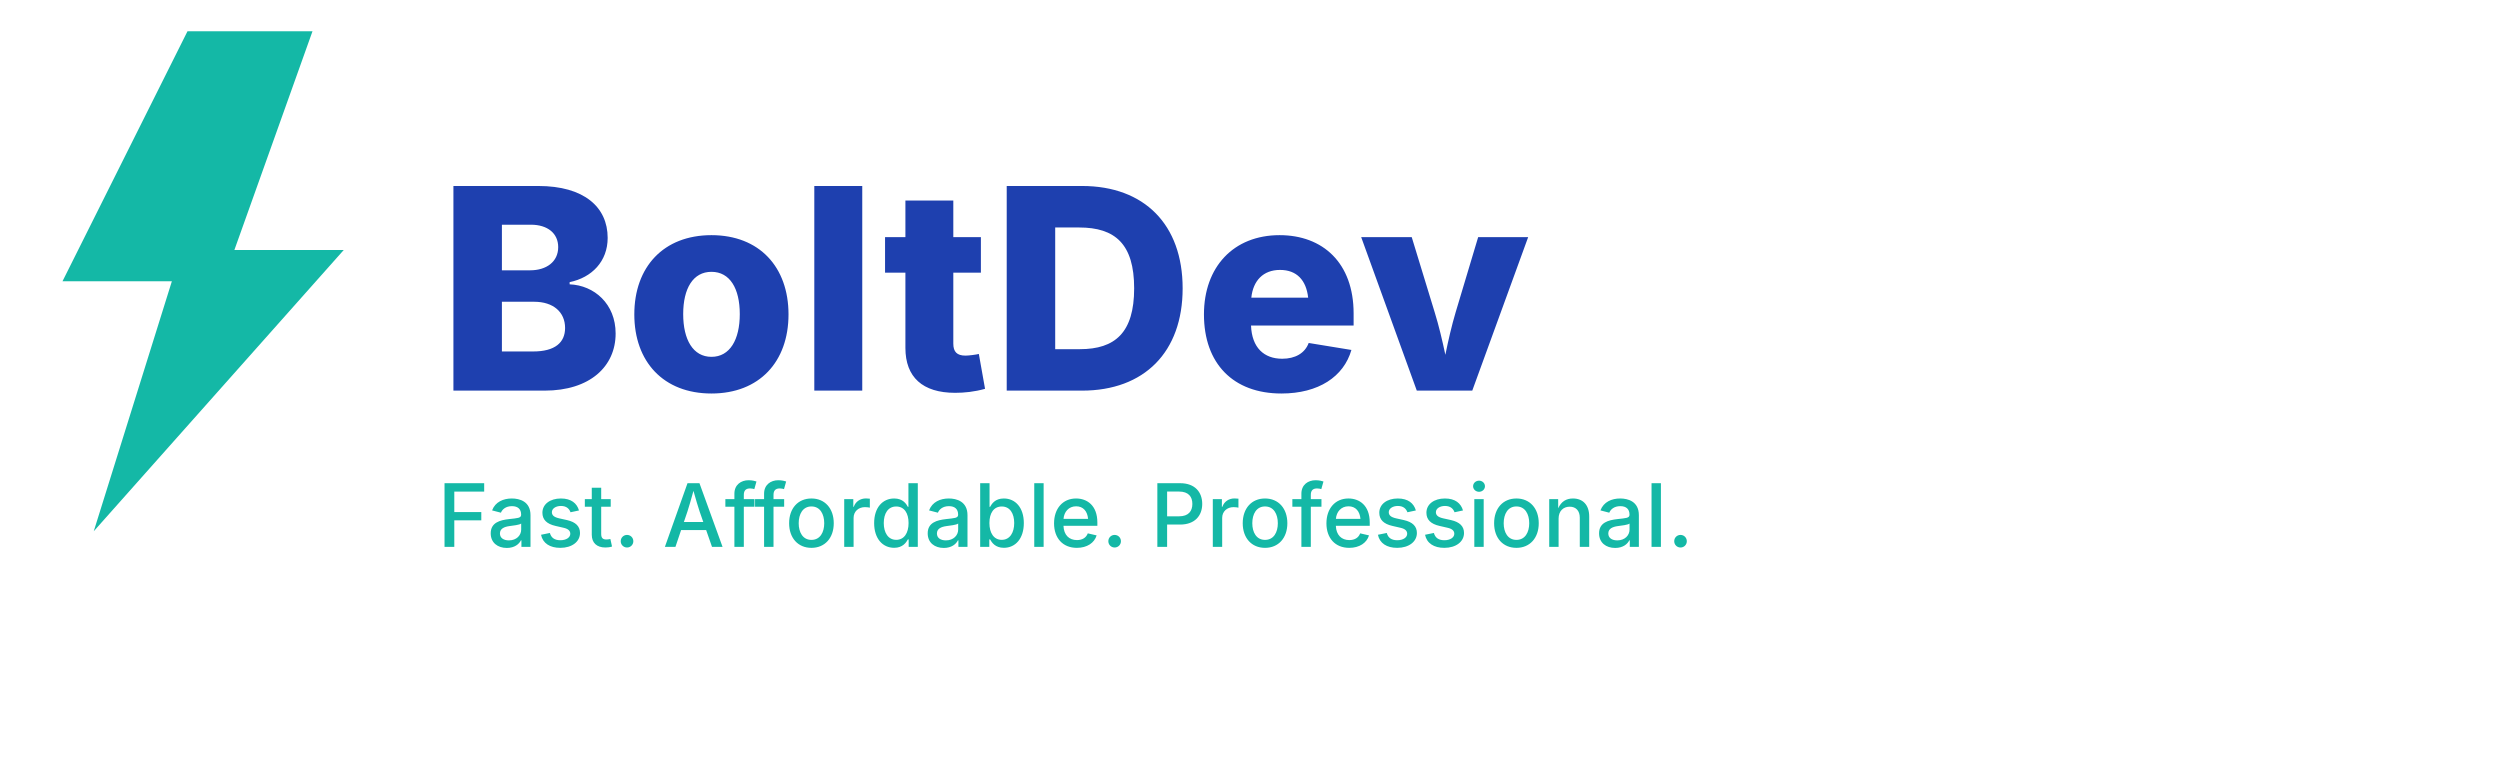
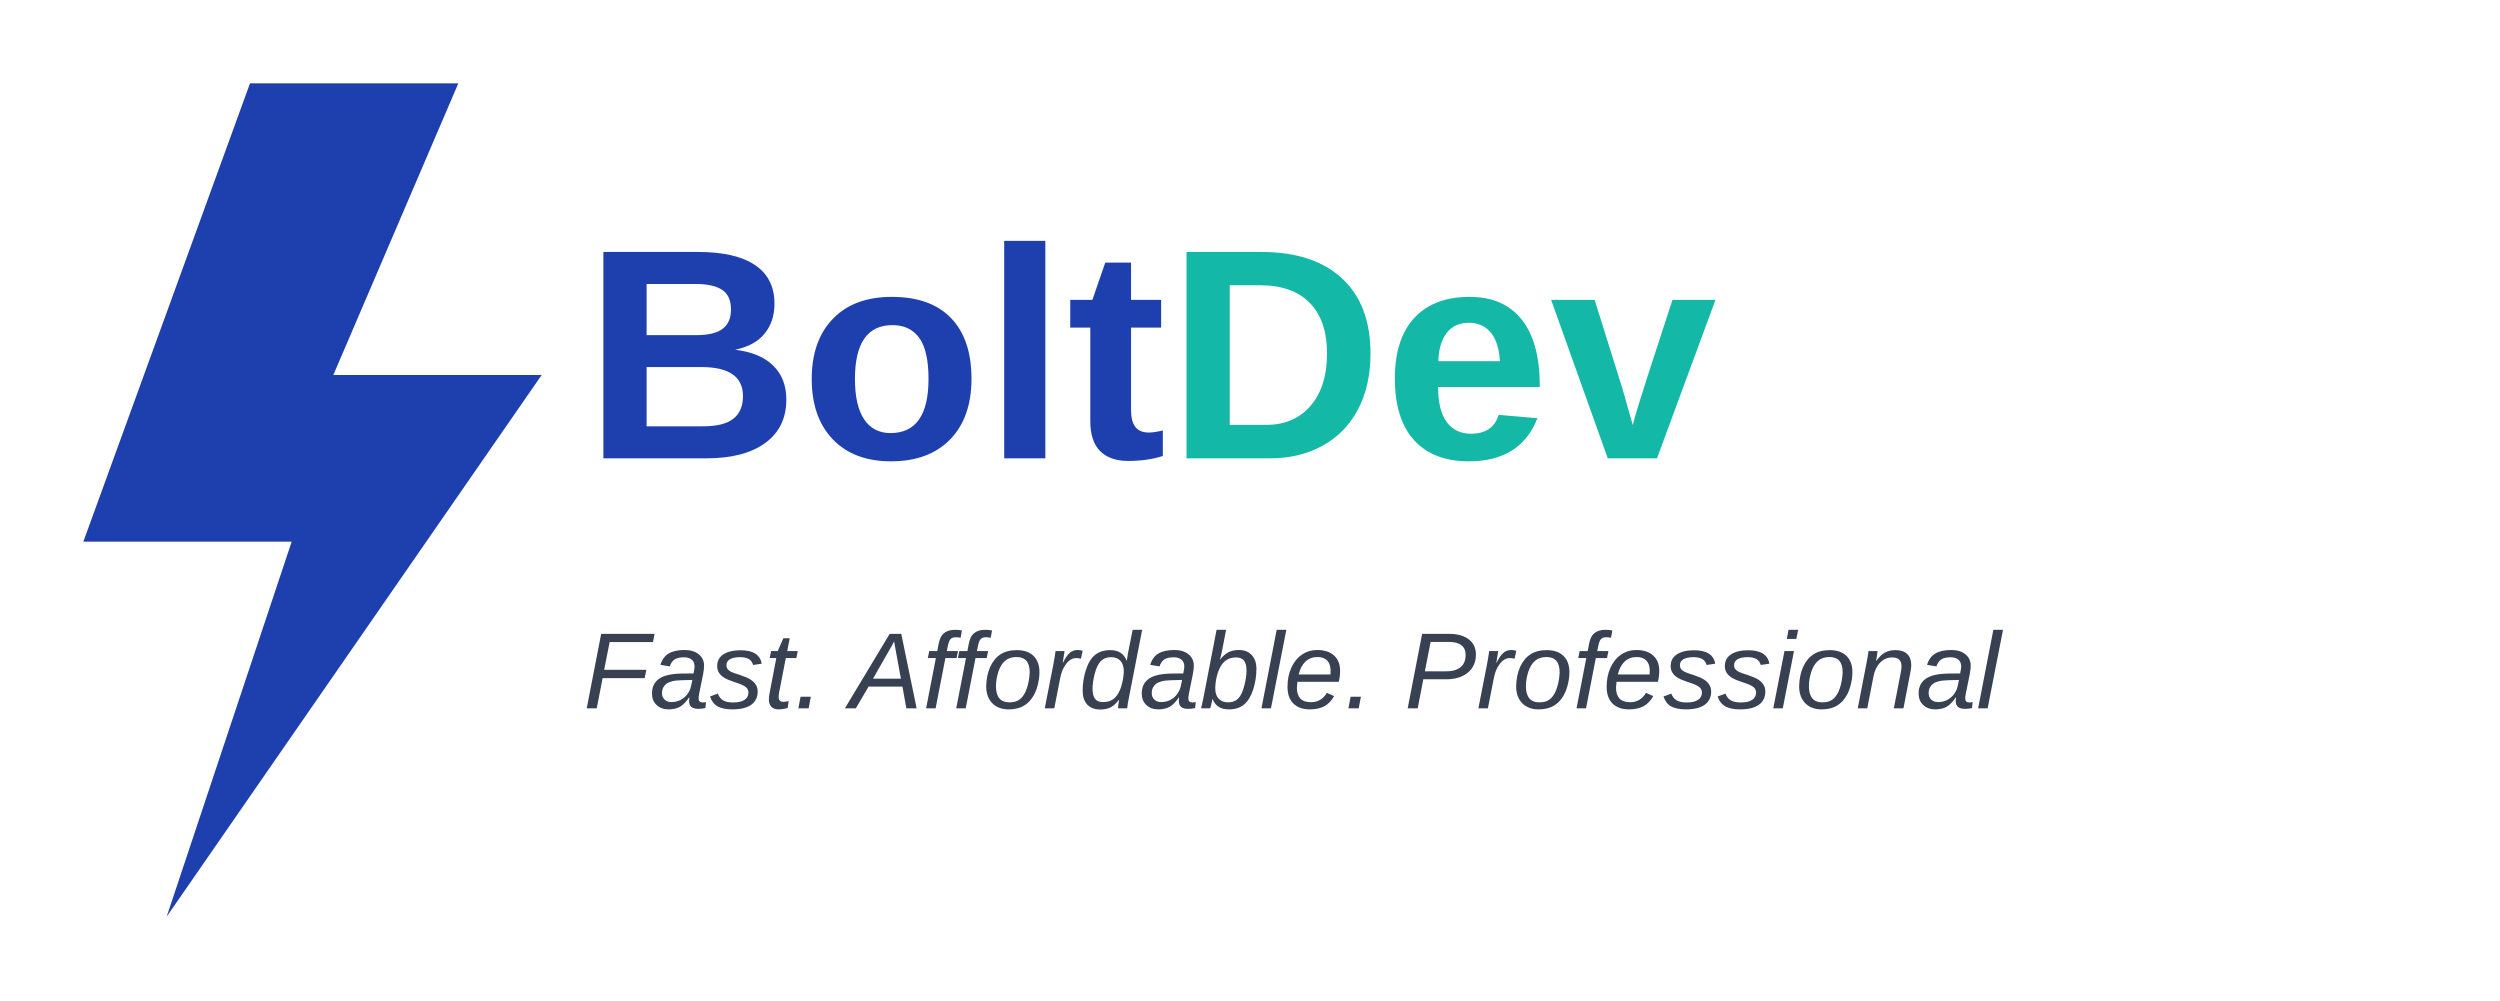
- <svg xmlns="http://www.w3.org/2000/svg" viewBox="0 0 800 250" width="800" height="250">
-   <polygon points="60,10 20,90 55,90 30,170 110,80 75,80 100,10" fill="#14B8A6" />
-   <text x="140" y="125" font-family="Inter, Poppins, Arial, sans-serif" font-size="90" font-weight="800" fill="#1E40AF">
-     BoltDev
+ <svg xmlns="http://www.w3.org/2000/svg" width="300" height="120" viewBox="0 0 300 120">
+   <polygon points="30,10 55,10 40,45 65,45 20,110 35,65 10,65" fill="#1E40AF" />
+   <text x="70" y="55" font-family="Arial, sans-serif" font-size="36" font-weight="bold" fill="#1E40AF">
+     Bolt<tspan fill="#14B8A6">Dev</tspan>
  </text>
-   <text x="140" y="175" font-family="Inter, Poppins, Arial, sans-serif" font-size="28" font-weight="500" fill="#14B8A6">
-     Fast. Affordable. Professional.
+   <text x="70" y="85" font-family="Arial, sans-serif" font-size="13" font-style="italic" fill="#374151">
+     Fast. Affordable. Professional
  </text>
</svg>
